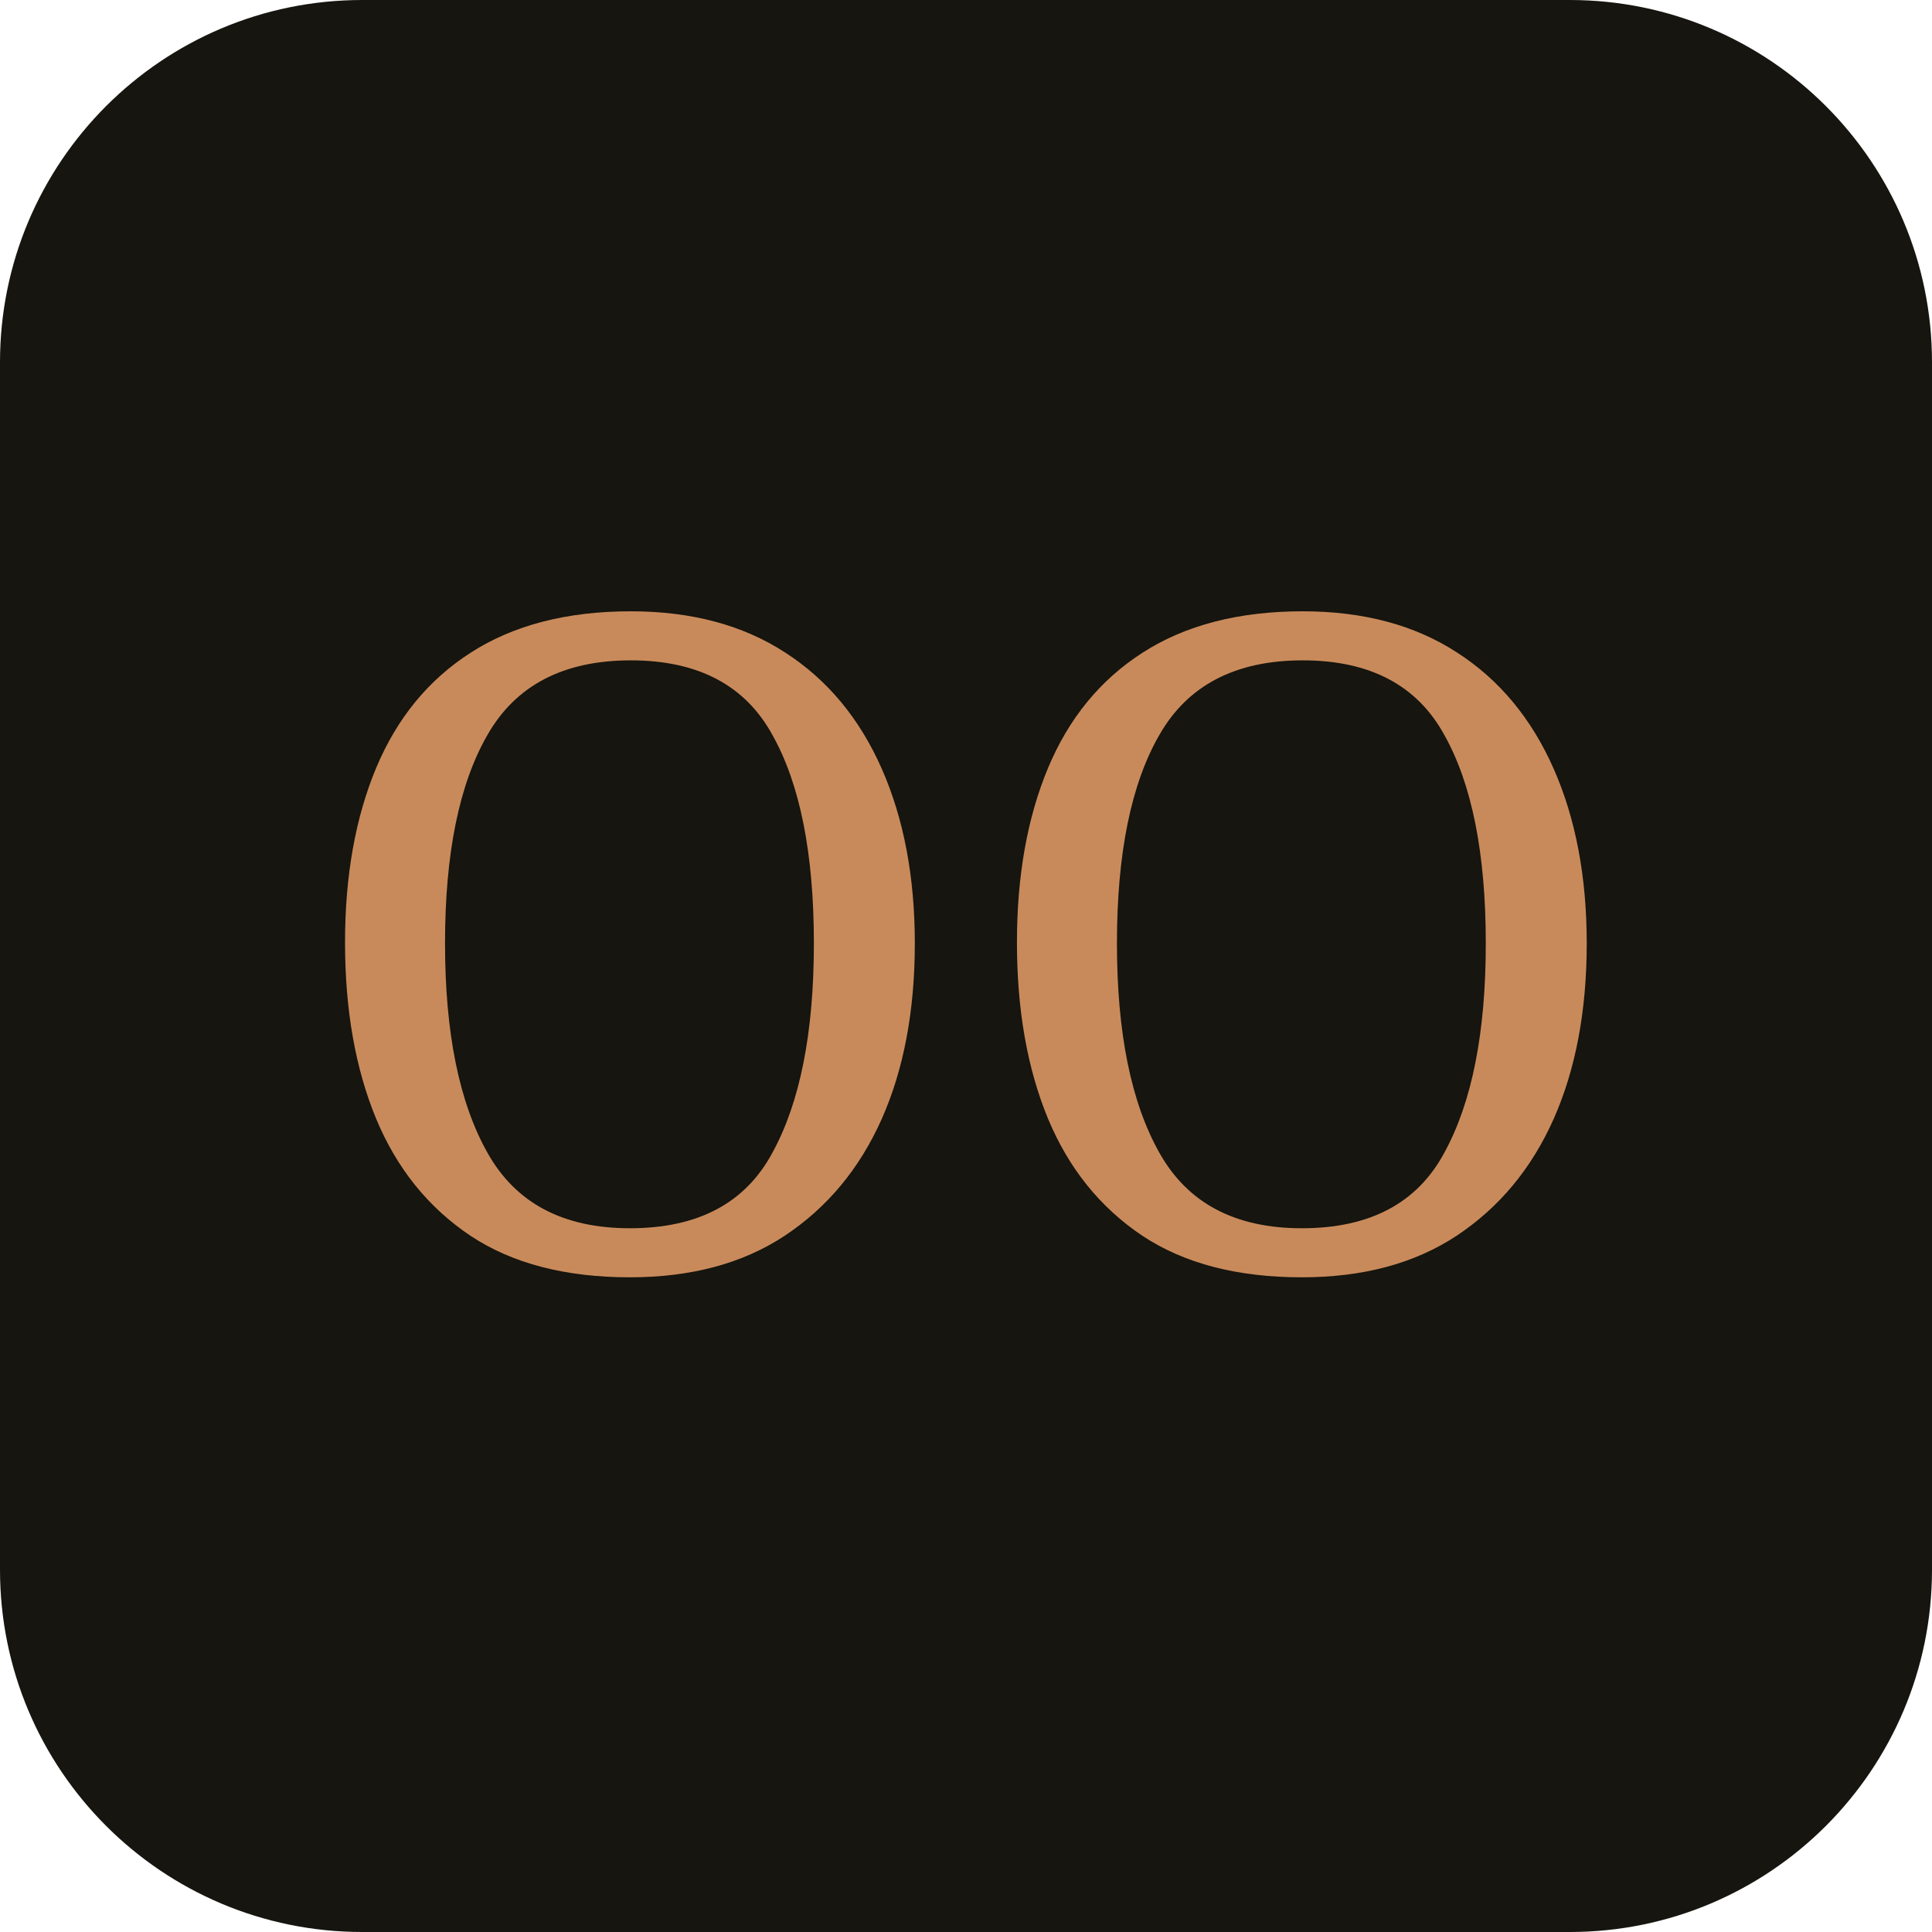
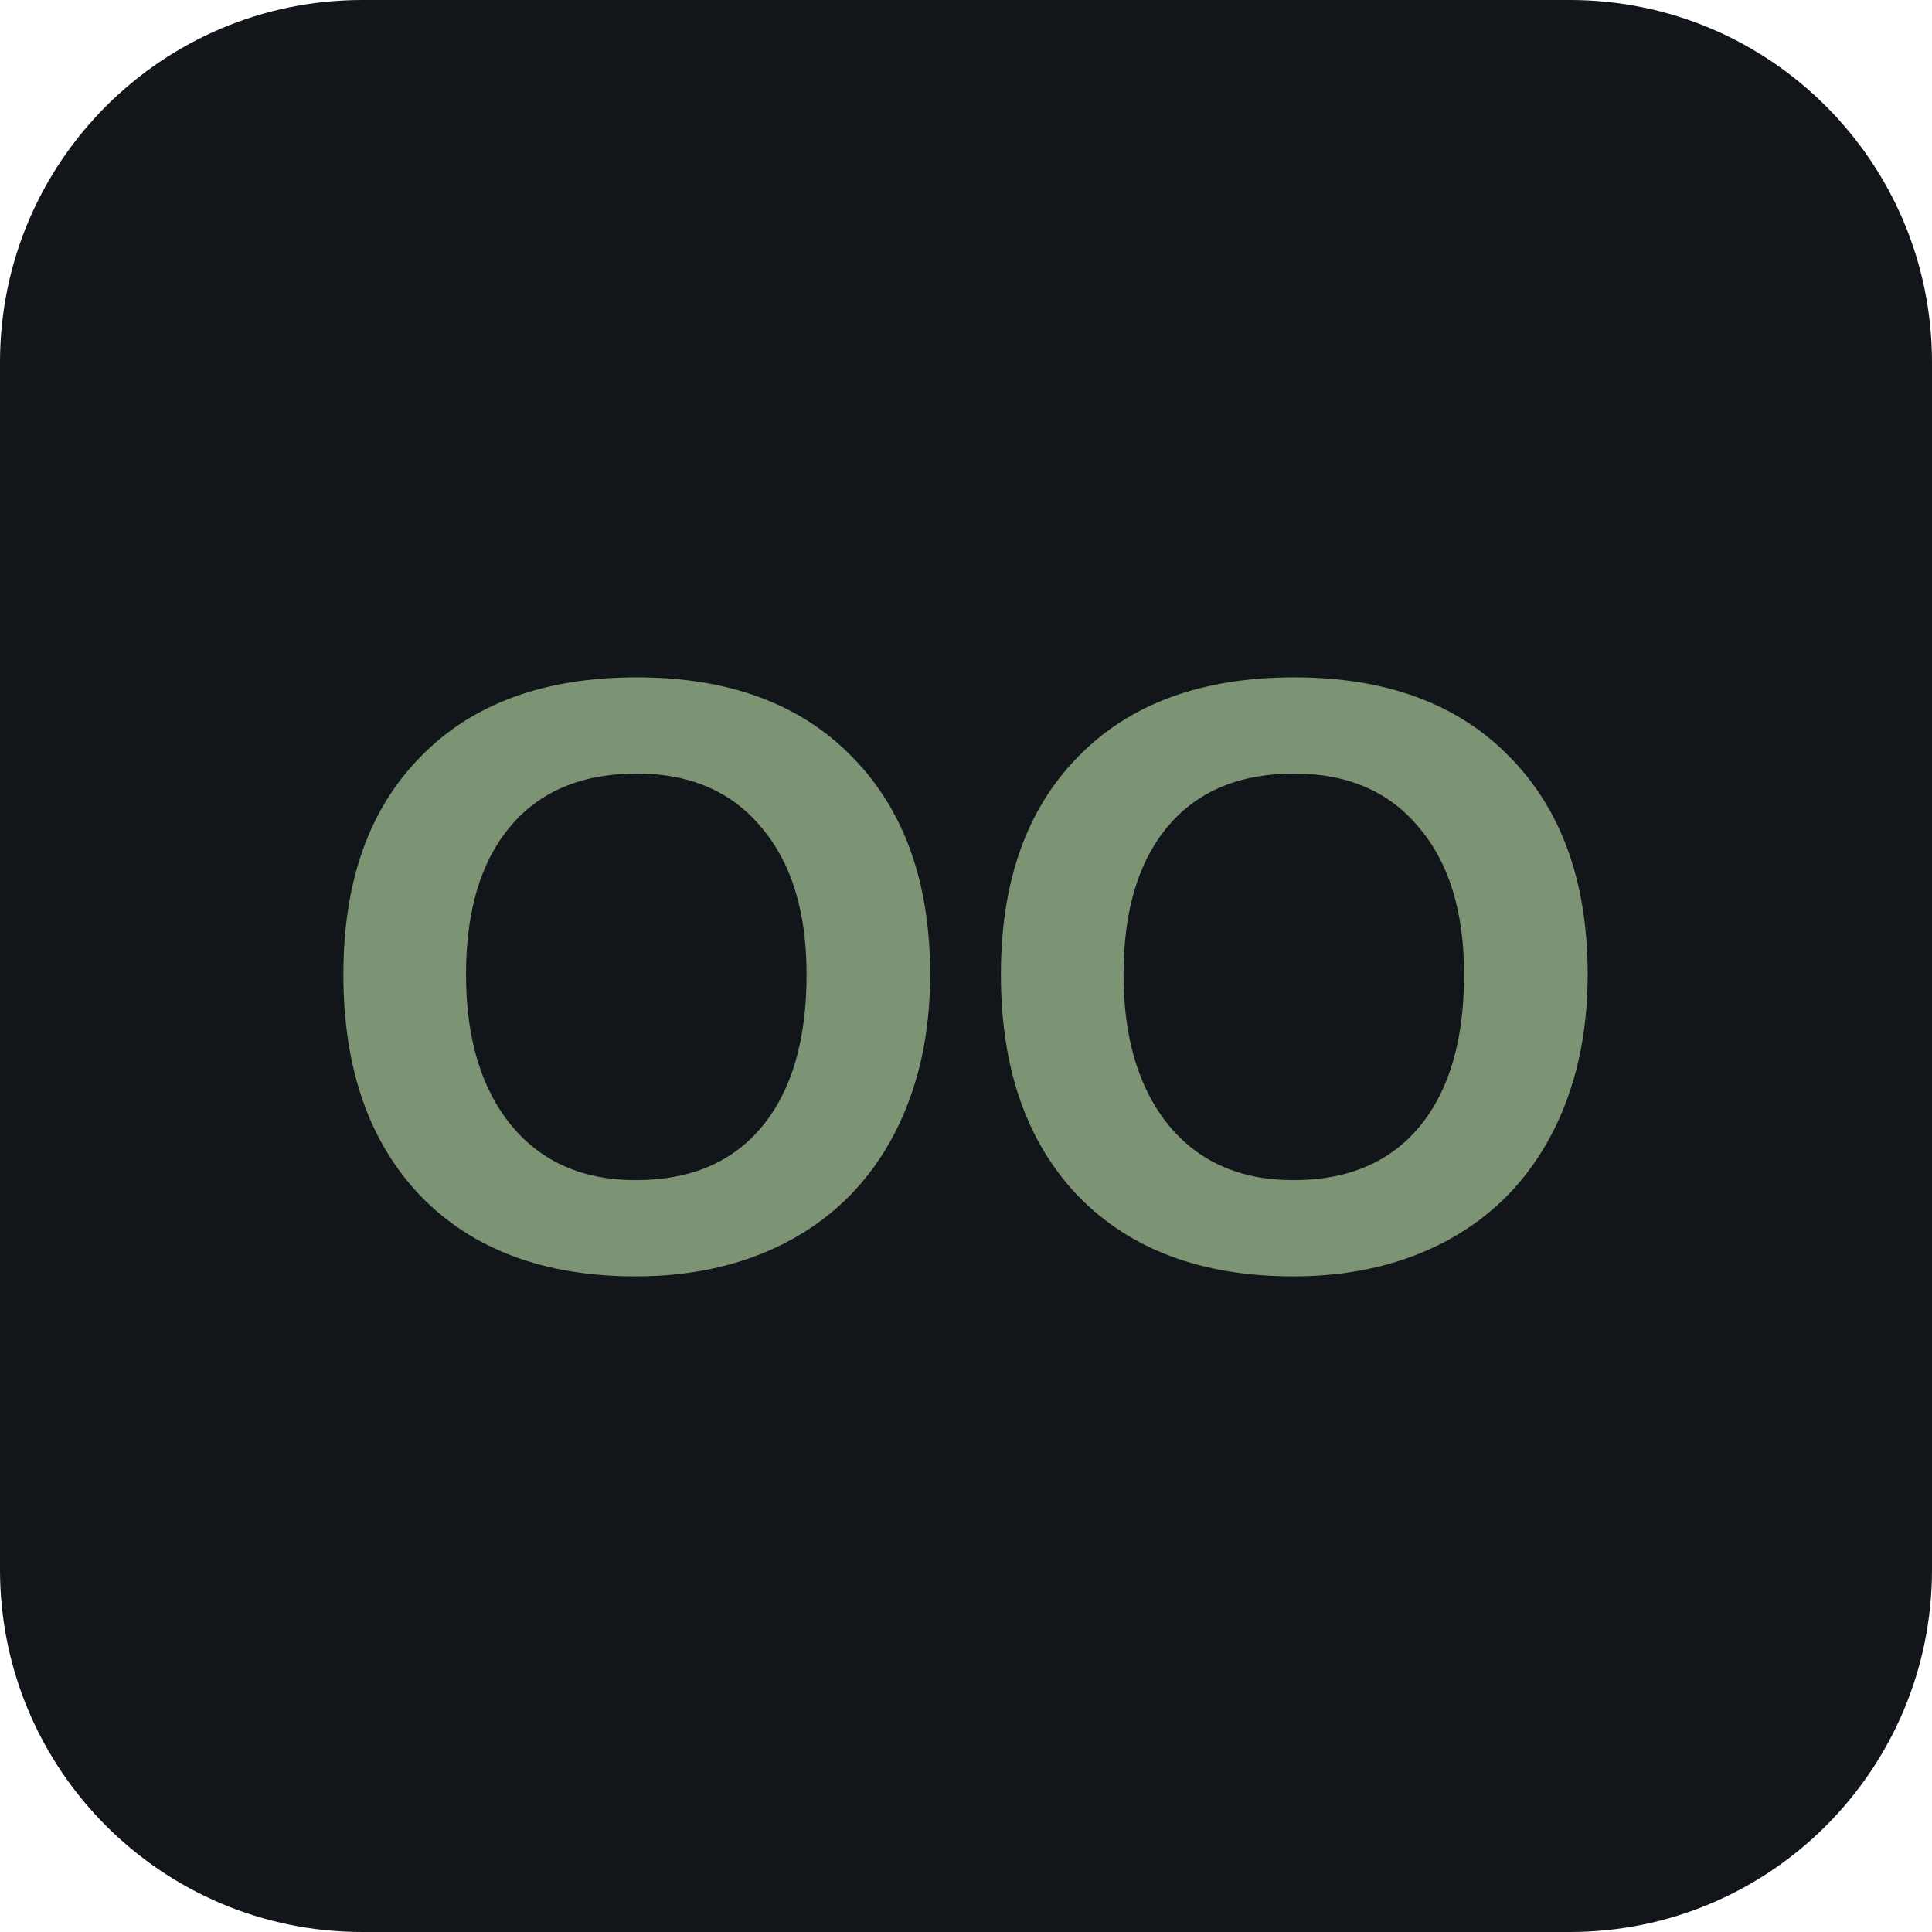
<svg xmlns="http://www.w3.org/2000/svg" viewBox="0 0 32 32">
-   <rect width="32" height="32" rx="6" fill="#16150f" />
-   <text x="16" y="21" font-family="Georgia, serif" font-size="15" fill="#c98a5b" text-anchor="middle">OO</text>
+   <rect width="32" height="32" rx="6" fill="#12151a" />
+   <text x="16" y="21" font-family="Arial, sans-serif" font-weight="700" font-size="14" fill="#7c9473" text-anchor="middle">OO</text>
</svg>
